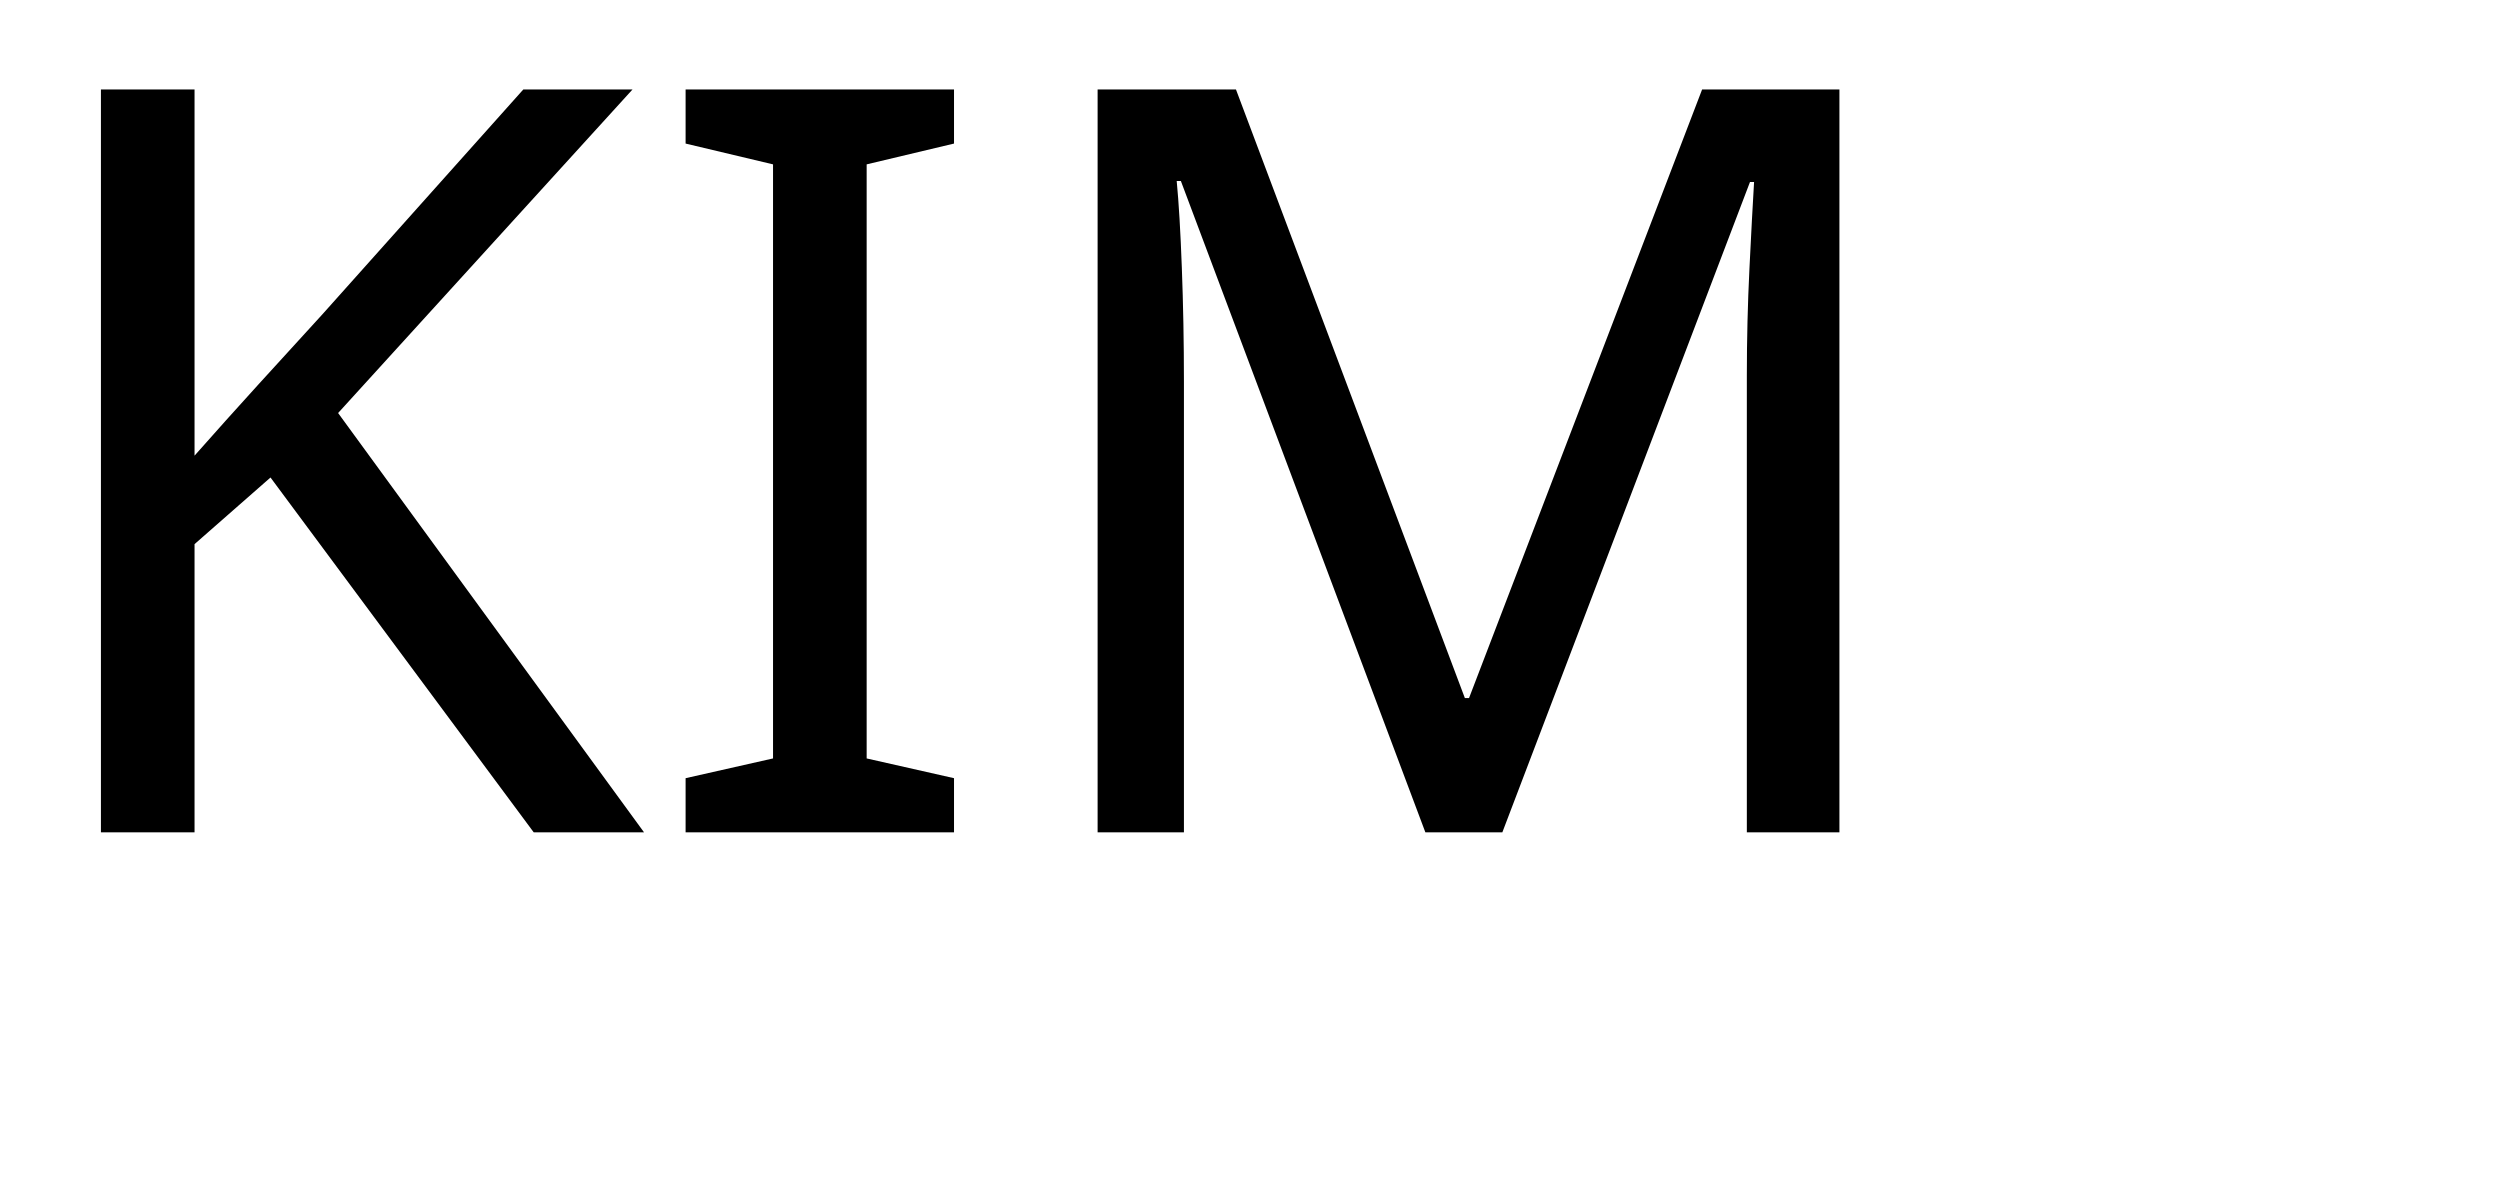
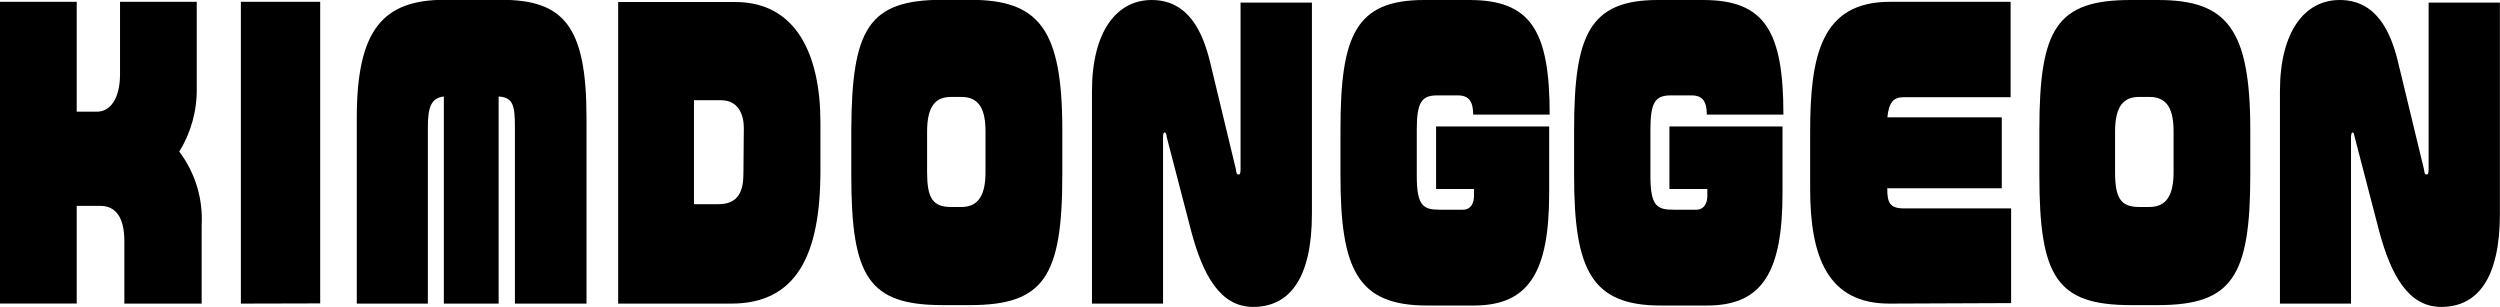
- <svg xmlns="http://www.w3.org/2000/svg" id="레이어_1" data-name="레이어 1" viewBox="0 0 524.06 250.58">
-   <defs>
-     <style>.cls-1{font-size:218.09px;font-family:TTSupersizeBki, "210 Supersize";}</style>
-   </defs>
-   <text class="cls-1" transform="translate(0 174.47)">KIM</text>
+ <svg xmlns="http://www.w3.org/2000/svg" id="레이어_1" data-name="레이어 1" viewBox="0 0 248.68 30.53">
+   <path d="M12.64,30.22V24c0-2.29-.82-3.5-2.38-3.5H7.9v9.71H.27V.2H7.9V11.13h2c1.36,0,2.31-1.32,2.31-3.75V.2h7.63V8.77a11.61,11.61,0,0,1-1.74,6.33,11.11,11.11,0,0,1,2.23,7.29v7.83Z" transform="translate(-0.27 -0.02)" />
+   <path d="M24.23,30.22V.2h7.89v30Z" transform="translate(-0.27 -0.02)" />
+   <path d="M51.49,30.22V12.71c0-2.21-.18-3-1.62-3.09v20.6H44.42V9.62c-1.31.15-1.59,1.14-1.59,3.09V30.22H35.76V11.75C35.76,3,38.34,0,44.52,0h5.56c6.25,0,8.53,2.57,8.53,11.73V30.22Z" transform="translate(-0.27 -0.02)" />
+   <path d="M73,30.22H61.76l0-30H73.4c6.12,0,8.48,5.3,8.48,12V17C81.88,25.4,79.49,30.22,73,30.22Zm1.26-17.47c0-1.36-.57-2.76-2.26-2.76H69.3V20.33h2.46c2.07,0,2.46-1.47,2.46-3.06Z" transform="translate(-0.27 -0.02)" />
+   <path d="M96.74,30.37H94.05c-7.38,0-9.1-2.8-9.1-12.91V12.93C85,2.85,86.67,0,94.05,0h2.69c6.84,0,9.2,2.83,9.2,12.91v4.53C105.94,27.57,104.09,30.37,96.74,30.37ZM98.3,13.12c0-2.1-.54-3.46-2.41-3.46h-1c-1.51,0-2.4.84-2.4,3.46v4c0,2.58.53,3.49,2.4,3.49h1c1.87,0,2.41-1.43,2.41-3.49Z" transform="translate(-0.27 -0.02)" />
+   <path d="M124.92,30.55c-3.3,0-5-3.23-6.14-7.46l-2.46-9.46c0-.33-.13-.44-.21-.44s-.15.15-.15.48V30.22h-7.07V9.11c0-6,2.48-9.09,5.94-9.09,3.69,0,5.1,3.24,5.82,6.22l2.56,10.63c.05.4.1.51.25.51s.21-.11.21-.51V.28h7.1v21C130.77,27.72,128.54,30.55,124.92,30.55Z" transform="translate(-0.27 -0.02)" />
+   <path d="M146.81,11.42c0-1.25-.39-1.91-1.51-1.91h-2.1c-1.54,0-2,.74-2,3.39v4.63c0,3,.67,3.35,2.28,3.35h2.31c.79,0,1.1-.66,1.1-1.36v-.7h-3.77V12.6h11.25v6.59c0,7.72-1.9,11.22-7.48,11.22H142.2c-6.87,0-8.59-3.57-8.59-12.88V12.9c0-9.39,1.52-12.88,8.33-12.88h4.48c6.13,0,8,3.05,8,11.4Z" transform="translate(-0.27 -0.02)" />
+   <path d="M170.05,11.42c0-1.25-.38-1.91-1.51-1.91h-2.1c-1.54,0-2,.74-2,3.39v4.63c0,3,.67,3.35,2.28,3.35H169c.79,0,1.1-.66,1.1-1.36v-.7h-3.77V12.6h11.25v6.59c0,7.72-1.89,11.22-7.48,11.22h-4.66c-6.87,0-8.59-3.57-8.59-12.88V12.9c0-9.39,1.52-12.88,8.33-12.88h4.49c6.12,0,8,3.05,8,11.4Z" transform="translate(-0.27 -0.02)" />
+   <path d="M188.19,30.22c-6.1,0-7.86-4.63-7.86-11.4v-5.7C180.33,5.5,181.45.2,188.27.2h12V9.69H189.63c-1,0-1.46.48-1.62,2h11.38v7.06H188c0,1.36.2,2,1.64,2h10.68v9.42Z" transform="translate(-0.27 -0.02)" />
+   <path d="M214.92,30.37h-2.69c-7.38,0-9.1-2.8-9.1-12.91V12.93c0-10.08,1.72-12.91,9.1-12.91h2.69c6.84,0,9.19,2.83,9.19,12.91v4.53C224.11,27.57,222.27,30.37,214.92,30.37Zm1.56-17.25c0-2.1-.54-3.46-2.41-3.46h-1c-1.51,0-2.41.84-2.41,3.46v4c0,2.58.54,3.49,2.41,3.49h1c1.87,0,2.41-1.43,2.41-3.49Z" transform="translate(-0.27 -0.02)" />
+   <path d="M243.1,30.55c-3.3,0-5-3.23-6.15-7.46l-2.46-9.46c-.05-.33-.12-.44-.2-.44s-.16.15-.16.48V30.22h-7.07V9.11c0-6,2.49-9.09,5.95-9.09,3.69,0,5.1,3.24,5.81,6.22l2.57,10.63c.05.4.1.51.25.51s.21-.11.21-.51V.28h7.09v21C248.94,27.72,246.71,30.55,243.1,30.55Z" transform="translate(-0.27 -0.02)" />
</svg>
